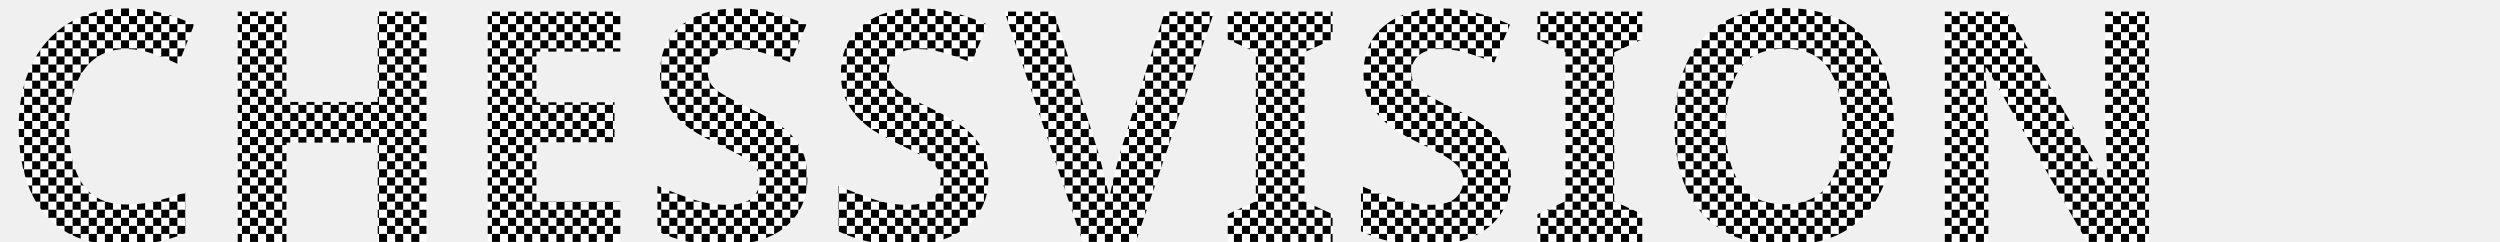
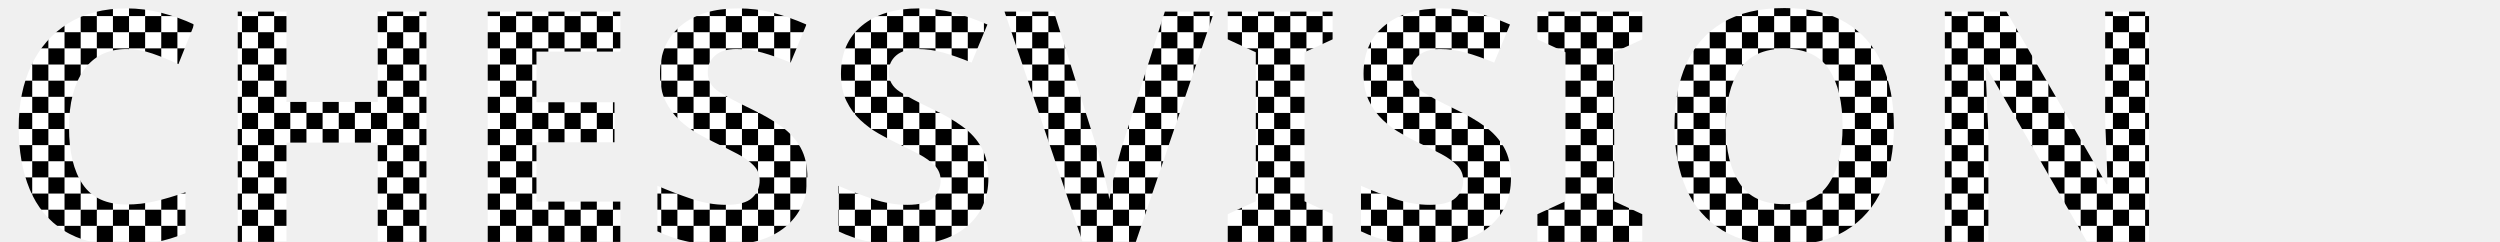
<svg xmlns="http://www.w3.org/2000/svg" version="1.1" baseProfile="full" width="1550" height="150">
  <defs>
-     <pattern id="chessboard" x="0" y="0" width="10" height="10" patternUnits="userSpaceOnUse">
-       <rect x="0" y="0" width="5" height="5" fill="#000000" />
-       <rect x="5" y="0" width="5" height="5" fill="#FFFFFF" />
-       <rect x="0" y="5" width="5" height="5" fill="#FFFFFF" />
-       <rect x="5" y="5" width="5" height="5" fill="#000000" />
+     <pattern id="chessboard" x="0" y="0" width="20" height="20" patternUnits="userSpaceOnUse">
+       <rect x="0" y="0" width="10" height="10" fill="#000000" />
+       <rect x="10" y="0" width="10" height="10" fill="#FFFFFF" />
+       <rect x="0" y="10" width="10" height="10" fill="#FFFFFF" />
+       <rect x="10" y="10" width="10" height="10" fill="#000000" />
    </pattern>
  </defs>
  <text x="0" y="150" fill="url(#chessboard)" font-family="Arial Black" font-size="200" font-weight="bold" letter-spacing="2">
        CHESSVISION
    </text>
</svg>
